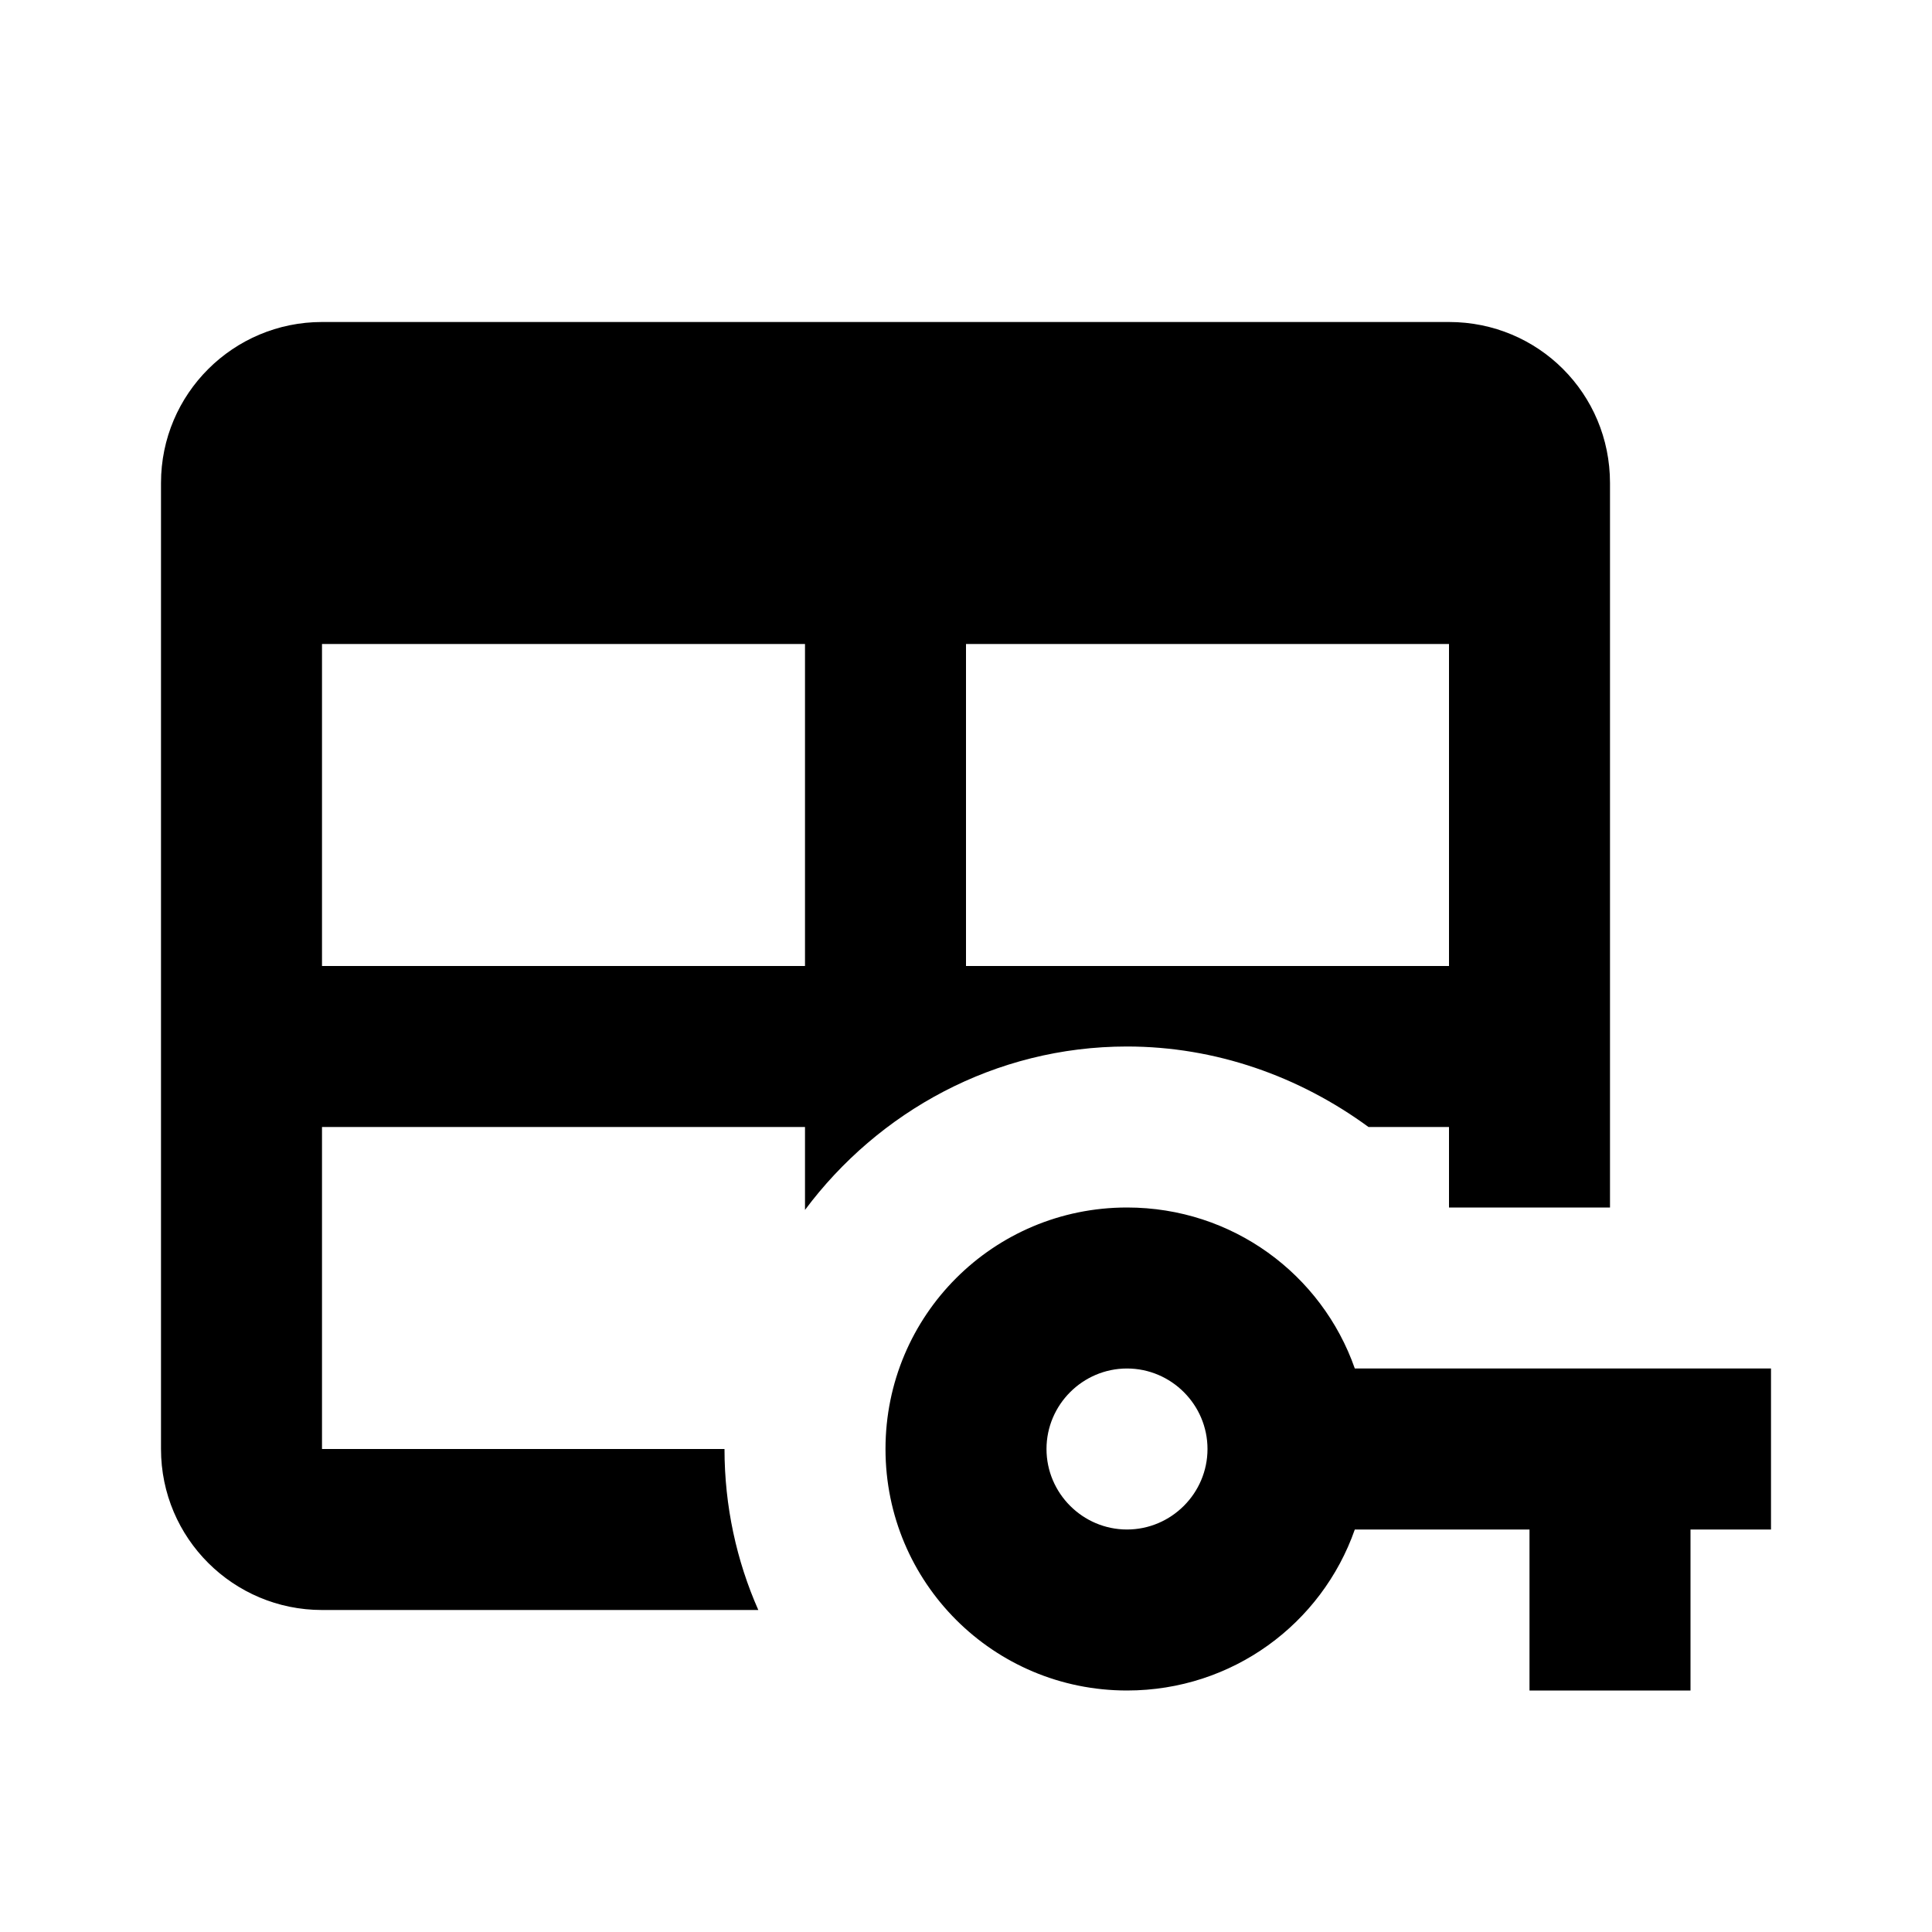
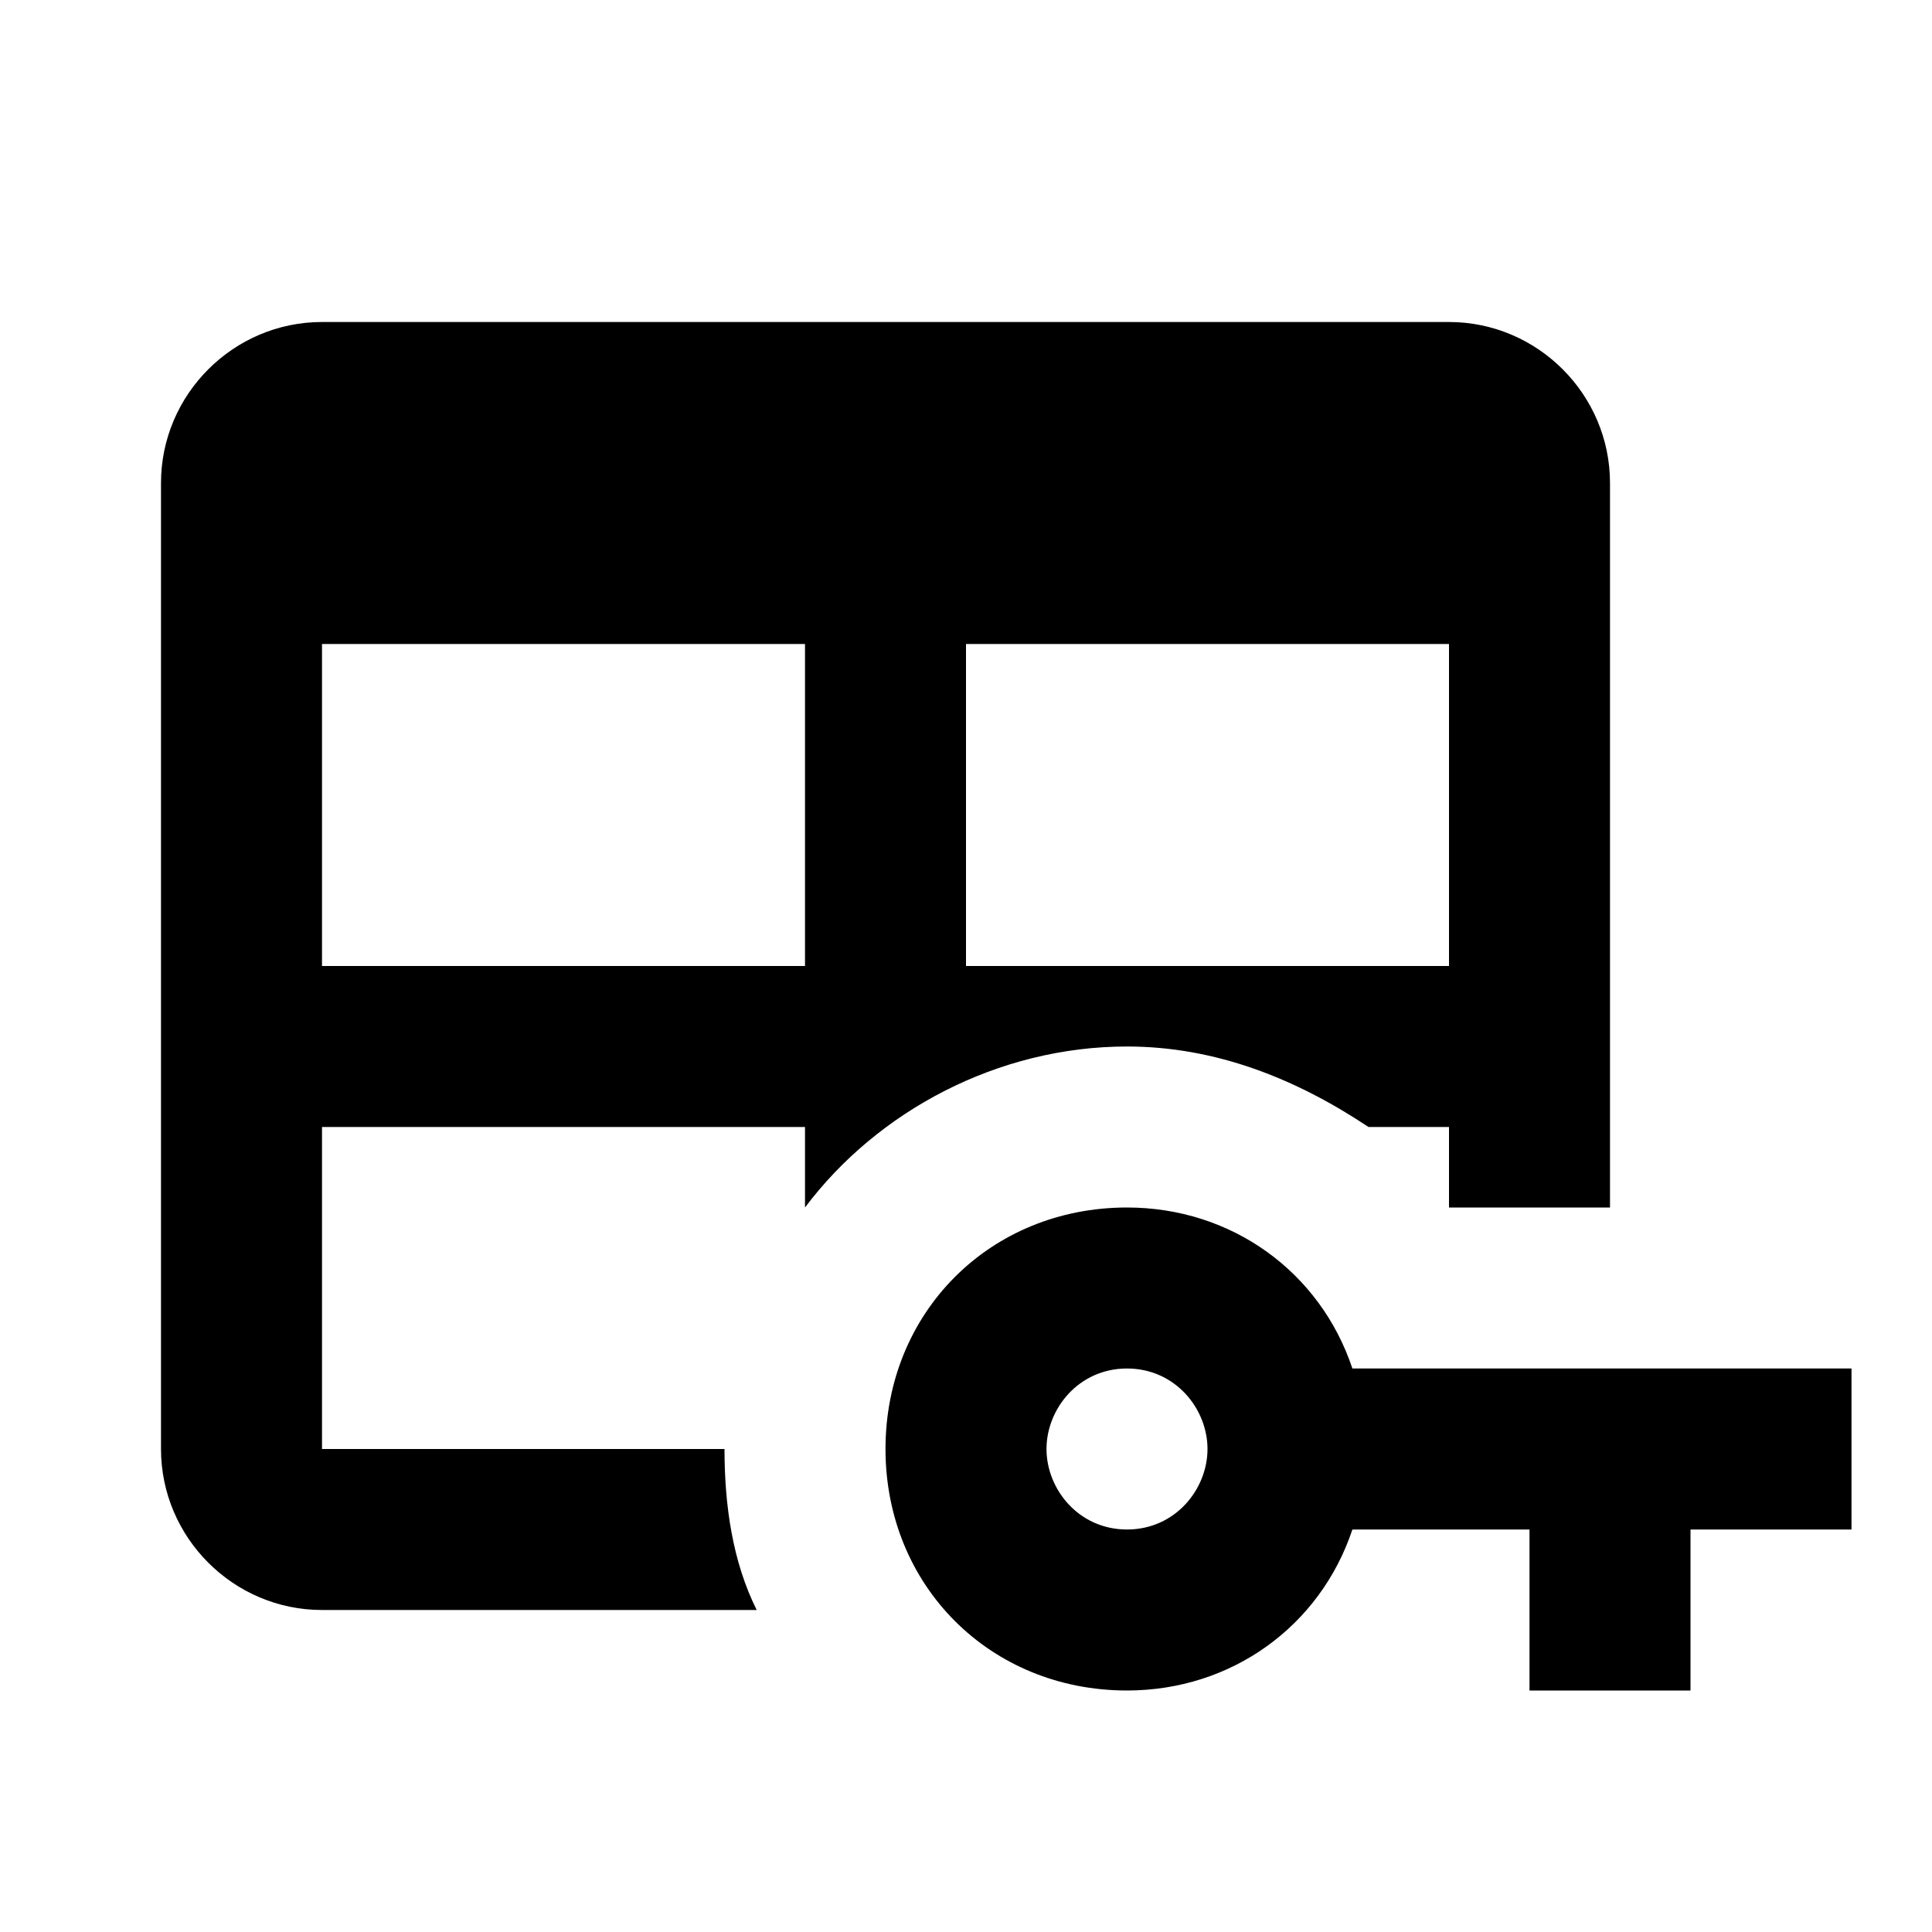
<svg xmlns="http://www.w3.org/2000/svg" width="24" height="24">
-   <path d="M16.83 17C16.42 15.83 15.31 15 14 15C12.34 15 11 16.34 11 18S12.34 21 14 21C15.31 21 16.42 20.17 16.83 19H19V21H21V19H22V17H16.83M14 19C13.45 19 13 18.55 13 18S13.45 17 14 17 15 17.45 15 18 14.55 19 14 19M9 18H4V14H10V15.03C10.91 13.81 12.36 13 14 13C15.1 13 16.14 13.37 17 14H18V15L18 15H20V6C20 4.89 19.11 4 18 4H4C2.9 4 2 4.89 2 6V18C2 19.11 2.9 20 4 20H9.42C9.15 19.39 9 18.71 9 18M12 8H18V12H12V8M4 8H10V12H4V8Z" />
+   <path d="M16.8 17C16.4 15.8 15.3 15 14 15C12.3 15 11 16.3 11 18S12.3 21 14 21C15.3 21 16.4 20.2 16.8 19H19V21H21V19H23V17H16.8M14 19C13.4 19 13 18.5 13 18S13.4 17 14 17 15 17.5 15 18 14.6 19 14 19M9 18H4V14H10V15C10.9 13.8 12.4 13 14 13C15.1 13 16.1 13.4 17 14H18V15H20V6C20 4.9 19.1 4 18 4H4C2.9 4 2 4.9 2 6V18C2 19.1 2.9 20 4 20H9.4C9.1 19.4 9 18.7 9 18M12 8H18V12H12V8M4 8H10V12H4V8Z" />
</svg>
